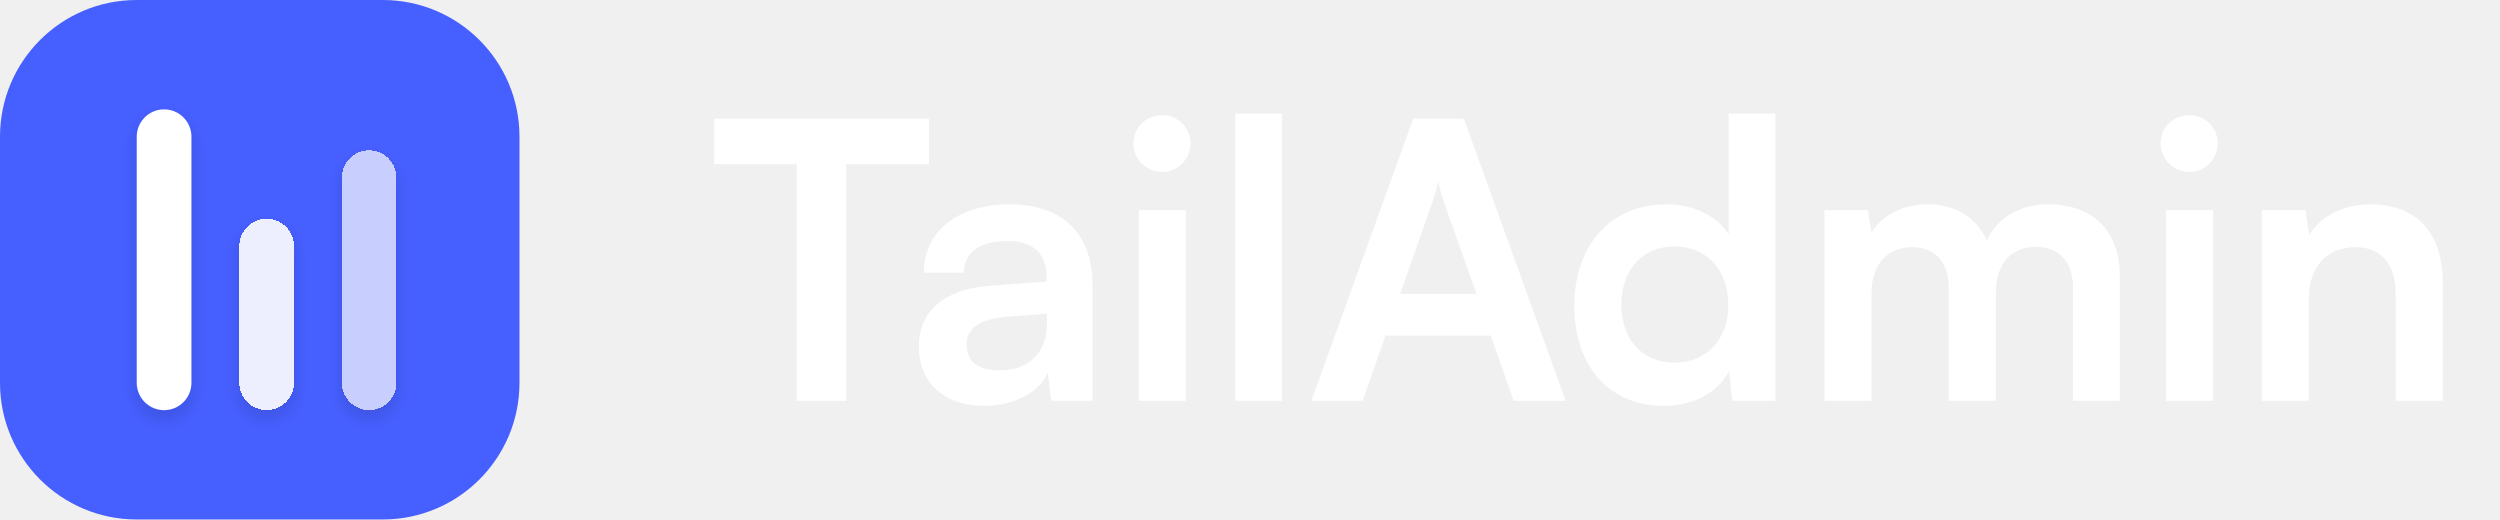
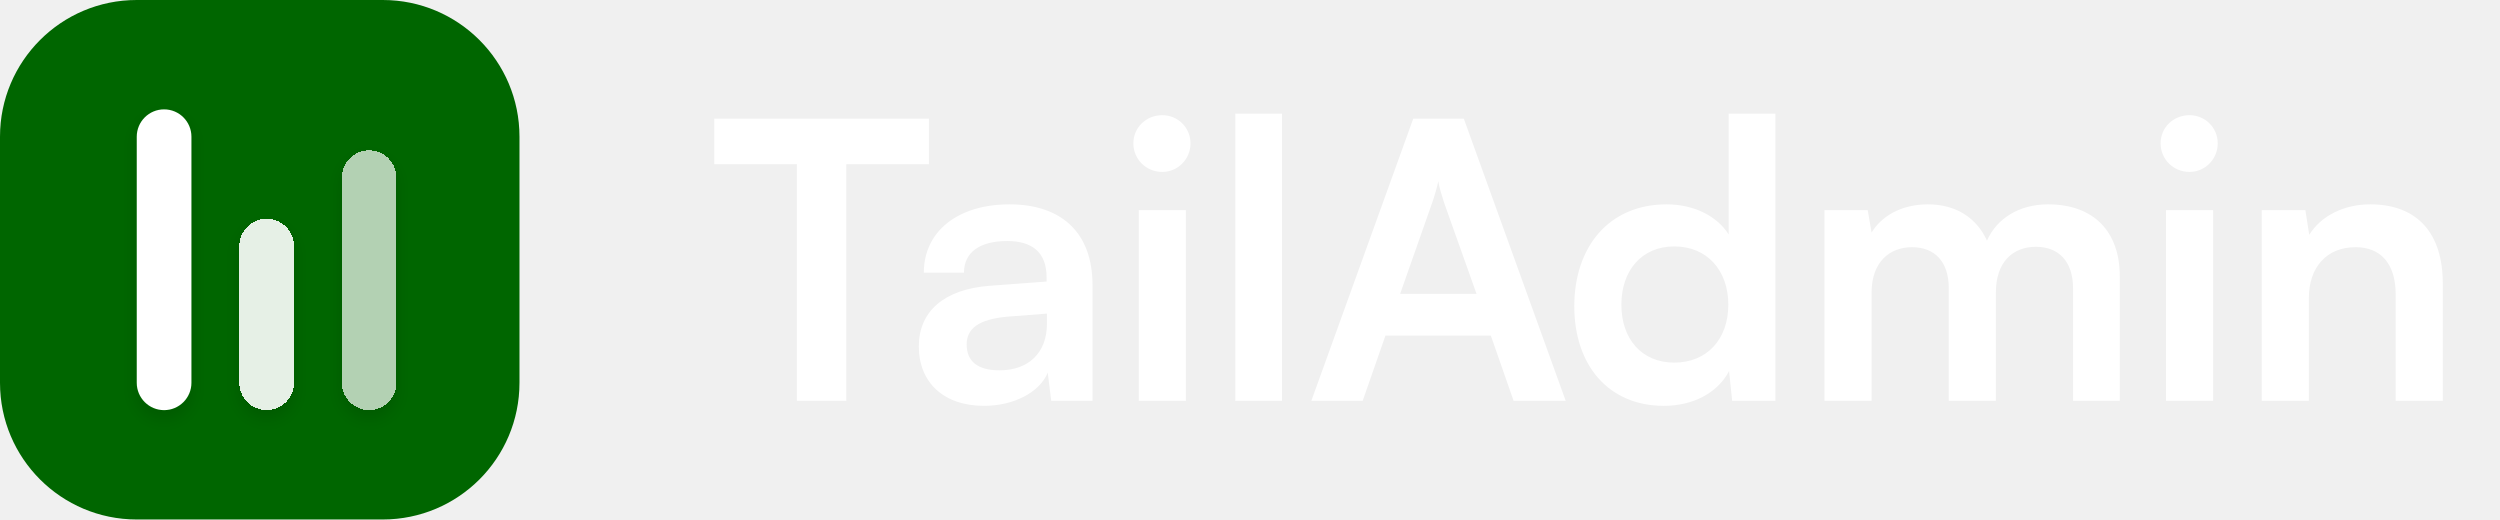
<svg xmlns="http://www.w3.org/2000/svg" width="154" height="32" viewBox="0 0 154 32" fill="none">
-   <path d="M0 8.421C0 3.77 3.77 0 8.421 0H23.579C28.23 0 32 3.77 32 8.421V23.579C32 28.23 28.23 32 23.579 32H8.421C3.77 32 0 28.23 0 23.579V8.421Z" fill="#465FFF" />
+   <path d="M0 8.421C0 3.77 3.77 0 8.421 0H23.579C28.23 0 32 3.77 32 8.421V23.579C32 28.23 28.23 32 23.579 32H8.421C3.77 32 0 28.23 0 23.579V8.421Z" fill="#006600" />
  <g filter="url(#filter0_d_1608_324)">
    <path d="M8.424 8.422C8.424 7.491 9.178 6.737 10.108 6.737C11.038 6.737 11.792 7.491 11.792 8.422V23.579C11.792 24.51 11.038 25.264 10.108 25.264C9.178 25.264 8.424 24.51 8.424 23.579V8.422Z" fill="white" />
  </g>
  <g filter="url(#filter1_d_1608_324)">
    <path d="M14.742 15.157C14.742 14.227 15.496 13.473 16.426 13.473C17.357 13.473 18.111 14.227 18.111 15.157V23.578C18.111 24.508 17.357 25.262 16.426 25.262C15.496 25.262 14.742 24.508 14.742 23.578V15.157Z" fill="white" fill-opacity="0.9" shape-rendering="crispEdges" />
  </g>
  <g filter="url(#filter2_d_1608_324)">
    <path d="M21.055 10.946C21.055 10.016 21.809 9.262 22.739 9.262C23.669 9.262 24.423 10.016 24.423 10.946V23.578C24.423 24.508 23.669 25.262 22.739 25.262C21.809 25.262 21.055 24.508 21.055 23.578V10.946Z" fill="white" fill-opacity="0.7" shape-rendering="crispEdges" />
  </g>
  <path d="M44 10.115H49.089V24.691H52.132V10.115H57.221V7.309H44V10.115Z" fill="white" />
  <path d="M60.617 25C62.448 25 64.042 24.168 64.541 22.955L64.755 24.691H67.299V17.558C67.299 14.3 65.349 12.588 62.187 12.588C59.001 12.588 56.908 14.252 56.908 16.797H59.381C59.381 15.56 60.332 14.847 62.044 14.847C63.518 14.847 64.47 15.489 64.47 17.082V17.343L60.95 17.605C58.168 17.819 56.599 19.174 56.599 21.338C56.599 23.549 58.121 25 60.617 25ZM61.569 22.812C60.261 22.812 59.547 22.289 59.547 21.219C59.547 20.268 60.237 19.674 62.044 19.507L64.493 19.317V19.935C64.493 21.742 63.352 22.812 61.569 22.812Z" fill="white" />
  <path d="M71.6 10.591C72.551 10.591 73.335 9.806 73.335 8.831C73.335 7.856 72.551 7.095 71.6 7.095C70.601 7.095 69.816 7.856 69.816 8.831C69.816 9.806 70.601 10.591 71.6 10.591ZM70.149 24.691H73.05V12.944H70.149V24.691Z" fill="white" />
  <path d="M78.972 24.691V7H76.095V24.691H78.972Z" fill="white" />
  <path d="M83.941 24.691L85.344 20.672H91.835L93.238 24.691H96.448L90.171 7.309H87.056L80.778 24.691H83.941ZM88.221 12.493C88.387 12.017 88.53 11.494 88.601 11.161C88.649 11.518 88.815 12.041 88.958 12.493L90.955 18.104H86.247L88.221 12.493Z" fill="white" />
  <path d="M102.493 25C104.276 25 105.798 24.215 106.511 22.86L106.701 24.691H109.364V7H106.487V14.443C105.75 13.277 104.3 12.588 102.659 12.588C99.116 12.588 96.976 15.203 96.976 18.865C96.976 22.503 99.092 25 102.493 25ZM103.135 22.337C101.113 22.337 99.877 20.863 99.877 18.77C99.877 16.678 101.113 15.18 103.135 15.18C105.156 15.18 106.464 16.654 106.464 18.77C106.464 20.886 105.156 22.337 103.135 22.337Z" fill="white" />
  <path d="M115.289 24.691V18.033C115.289 16.131 116.406 15.227 117.785 15.227C119.164 15.227 120.044 16.107 120.044 17.748V24.691H122.945V18.033C122.945 16.107 124.015 15.203 125.418 15.203C126.797 15.203 127.701 16.083 127.701 17.771V24.691H130.578V17.011C130.578 14.3 129.008 12.588 126.155 12.588C124.372 12.588 122.993 13.468 122.398 14.823C121.78 13.468 120.543 12.588 118.76 12.588C117.072 12.588 115.883 13.349 115.289 14.324L115.051 12.944H112.388V24.691H115.289Z" fill="white" />
  <path d="M134.876 10.591C135.827 10.591 136.612 9.806 136.612 8.831C136.612 7.856 135.827 7.095 134.876 7.095C133.877 7.095 133.093 7.856 133.093 8.831C133.093 9.806 133.877 10.591 134.876 10.591ZM133.426 24.691H136.327V12.944H133.426V24.691Z" fill="white" />
  <path d="M142.225 24.691V18.366C142.225 16.464 143.318 15.227 145.102 15.227C146.6 15.227 147.575 16.178 147.575 18.152V24.691H150.476V17.462C150.476 14.419 148.954 12.588 146.005 12.588C144.412 12.588 142.985 13.277 142.248 14.466L142.011 12.944H139.324V24.691H142.225Z" fill="white" />
  <defs>
    <filter id="filter0_d_1608_324" x="7.424" y="6.237" width="5.368" height="20.526" filterUnits="userSpaceOnUse" color-interpolation-filters="sRGB">
      <feFlood flood-opacity="0" result="BackgroundImageFix" />
      <feColorMatrix in="SourceAlpha" type="matrix" values="0 0 0 0 0 0 0 0 0 0 0 0 0 0 0 0 0 0 127 0" result="hardAlpha" />
      <feOffset dy="0.5" />
      <feGaussianBlur stdDeviation="0.5" />
      <feComposite in2="hardAlpha" operator="out" />
      <feColorMatrix type="matrix" values="0 0 0 0 0 0 0 0 0 0 0 0 0 0 0 0 0 0 0.12 0" />
      <feBlend mode="normal" in2="BackgroundImageFix" result="effect1_dropShadow_1608_324" />
      <feBlend mode="normal" in="SourceGraphic" in2="effect1_dropShadow_1608_324" result="shape" />
    </filter>
    <filter id="filter1_d_1608_324" x="13.742" y="12.973" width="5.368" height="13.79" filterUnits="userSpaceOnUse" color-interpolation-filters="sRGB">
      <feFlood flood-opacity="0" result="BackgroundImageFix" />
      <feColorMatrix in="SourceAlpha" type="matrix" values="0 0 0 0 0 0 0 0 0 0 0 0 0 0 0 0 0 0 127 0" result="hardAlpha" />
      <feOffset dy="0.5" />
      <feGaussianBlur stdDeviation="0.5" />
      <feComposite in2="hardAlpha" operator="out" />
      <feColorMatrix type="matrix" values="0 0 0 0 0 0 0 0 0 0 0 0 0 0 0 0 0 0 0.12 0" />
      <feBlend mode="normal" in2="BackgroundImageFix" result="effect1_dropShadow_1608_324" />
      <feBlend mode="normal" in="SourceGraphic" in2="effect1_dropShadow_1608_324" result="shape" />
    </filter>
    <filter id="filter2_d_1608_324" x="20.055" y="8.762" width="5.368" height="18" filterUnits="userSpaceOnUse" color-interpolation-filters="sRGB">
      <feFlood flood-opacity="0" result="BackgroundImageFix" />
      <feColorMatrix in="SourceAlpha" type="matrix" values="0 0 0 0 0 0 0 0 0 0 0 0 0 0 0 0 0 0 127 0" result="hardAlpha" />
      <feOffset dy="0.5" />
      <feGaussianBlur stdDeviation="0.5" />
      <feComposite in2="hardAlpha" operator="out" />
      <feColorMatrix type="matrix" values="0 0 0 0 0 0 0 0 0 0 0 0 0 0 0 0 0 0 0.12 0" />
      <feBlend mode="normal" in2="BackgroundImageFix" result="effect1_dropShadow_1608_324" />
      <feBlend mode="normal" in="SourceGraphic" in2="effect1_dropShadow_1608_324" result="shape" />
    </filter>
  </defs>
</svg>
